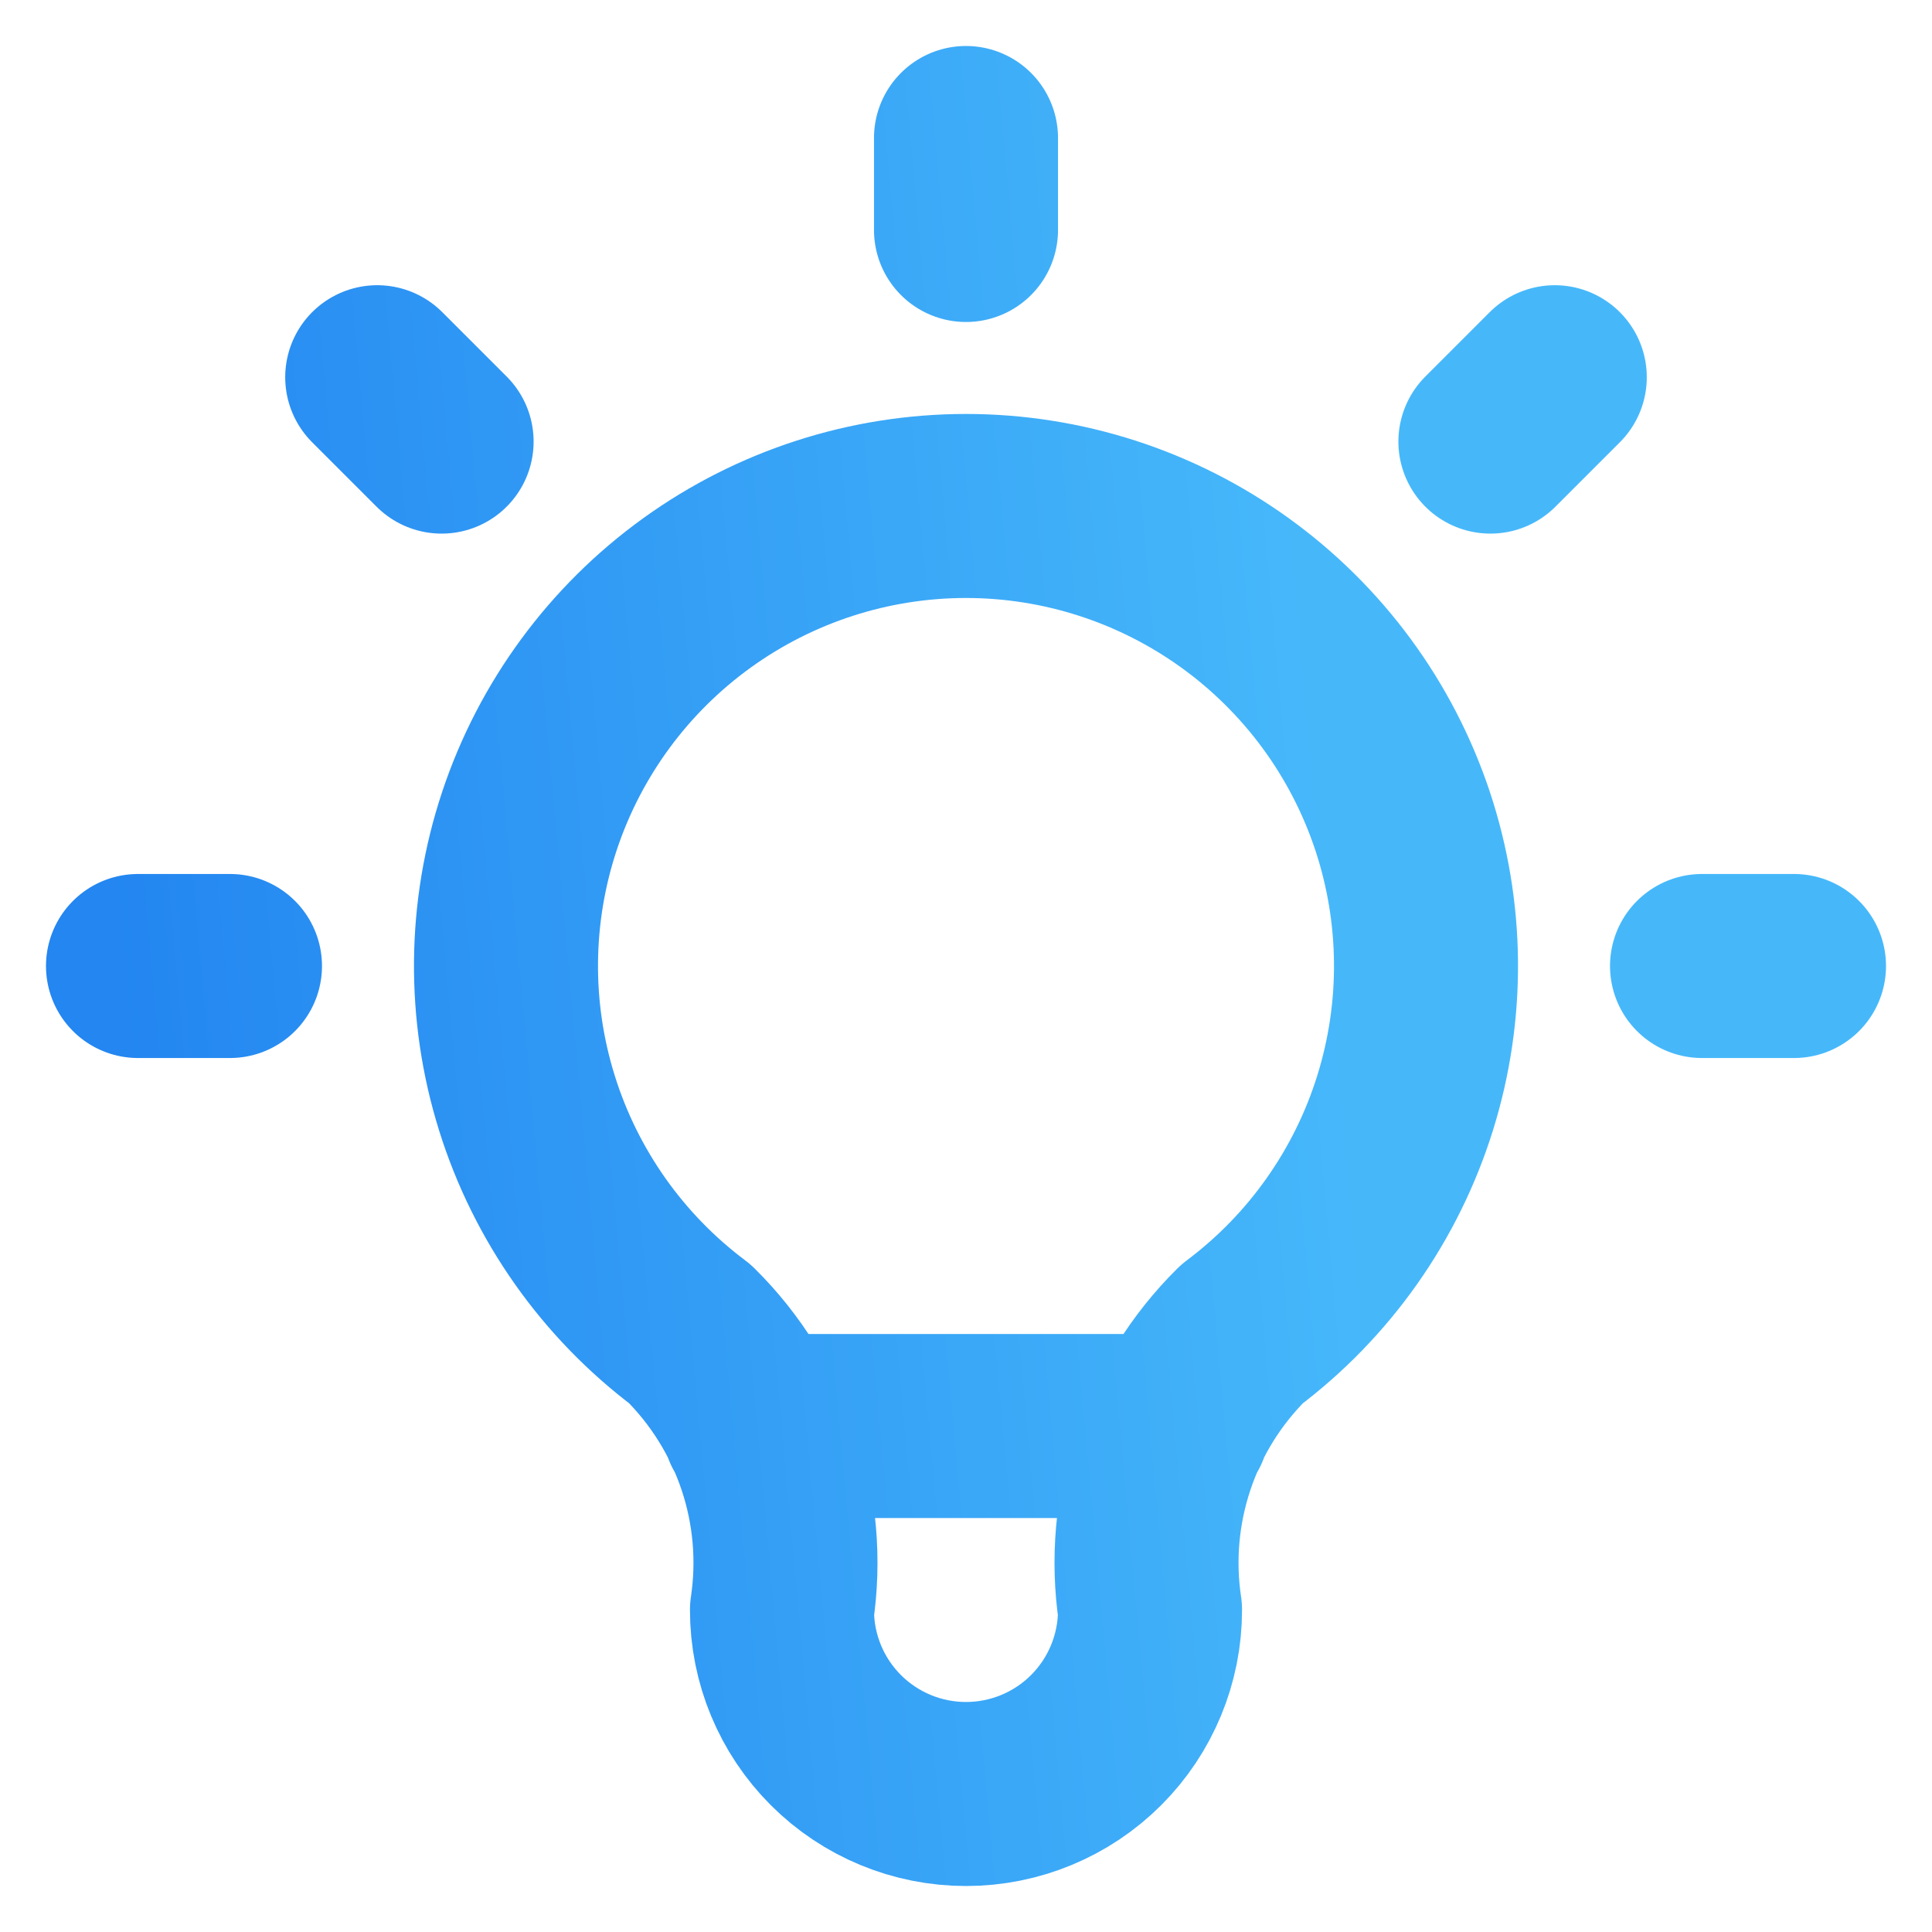
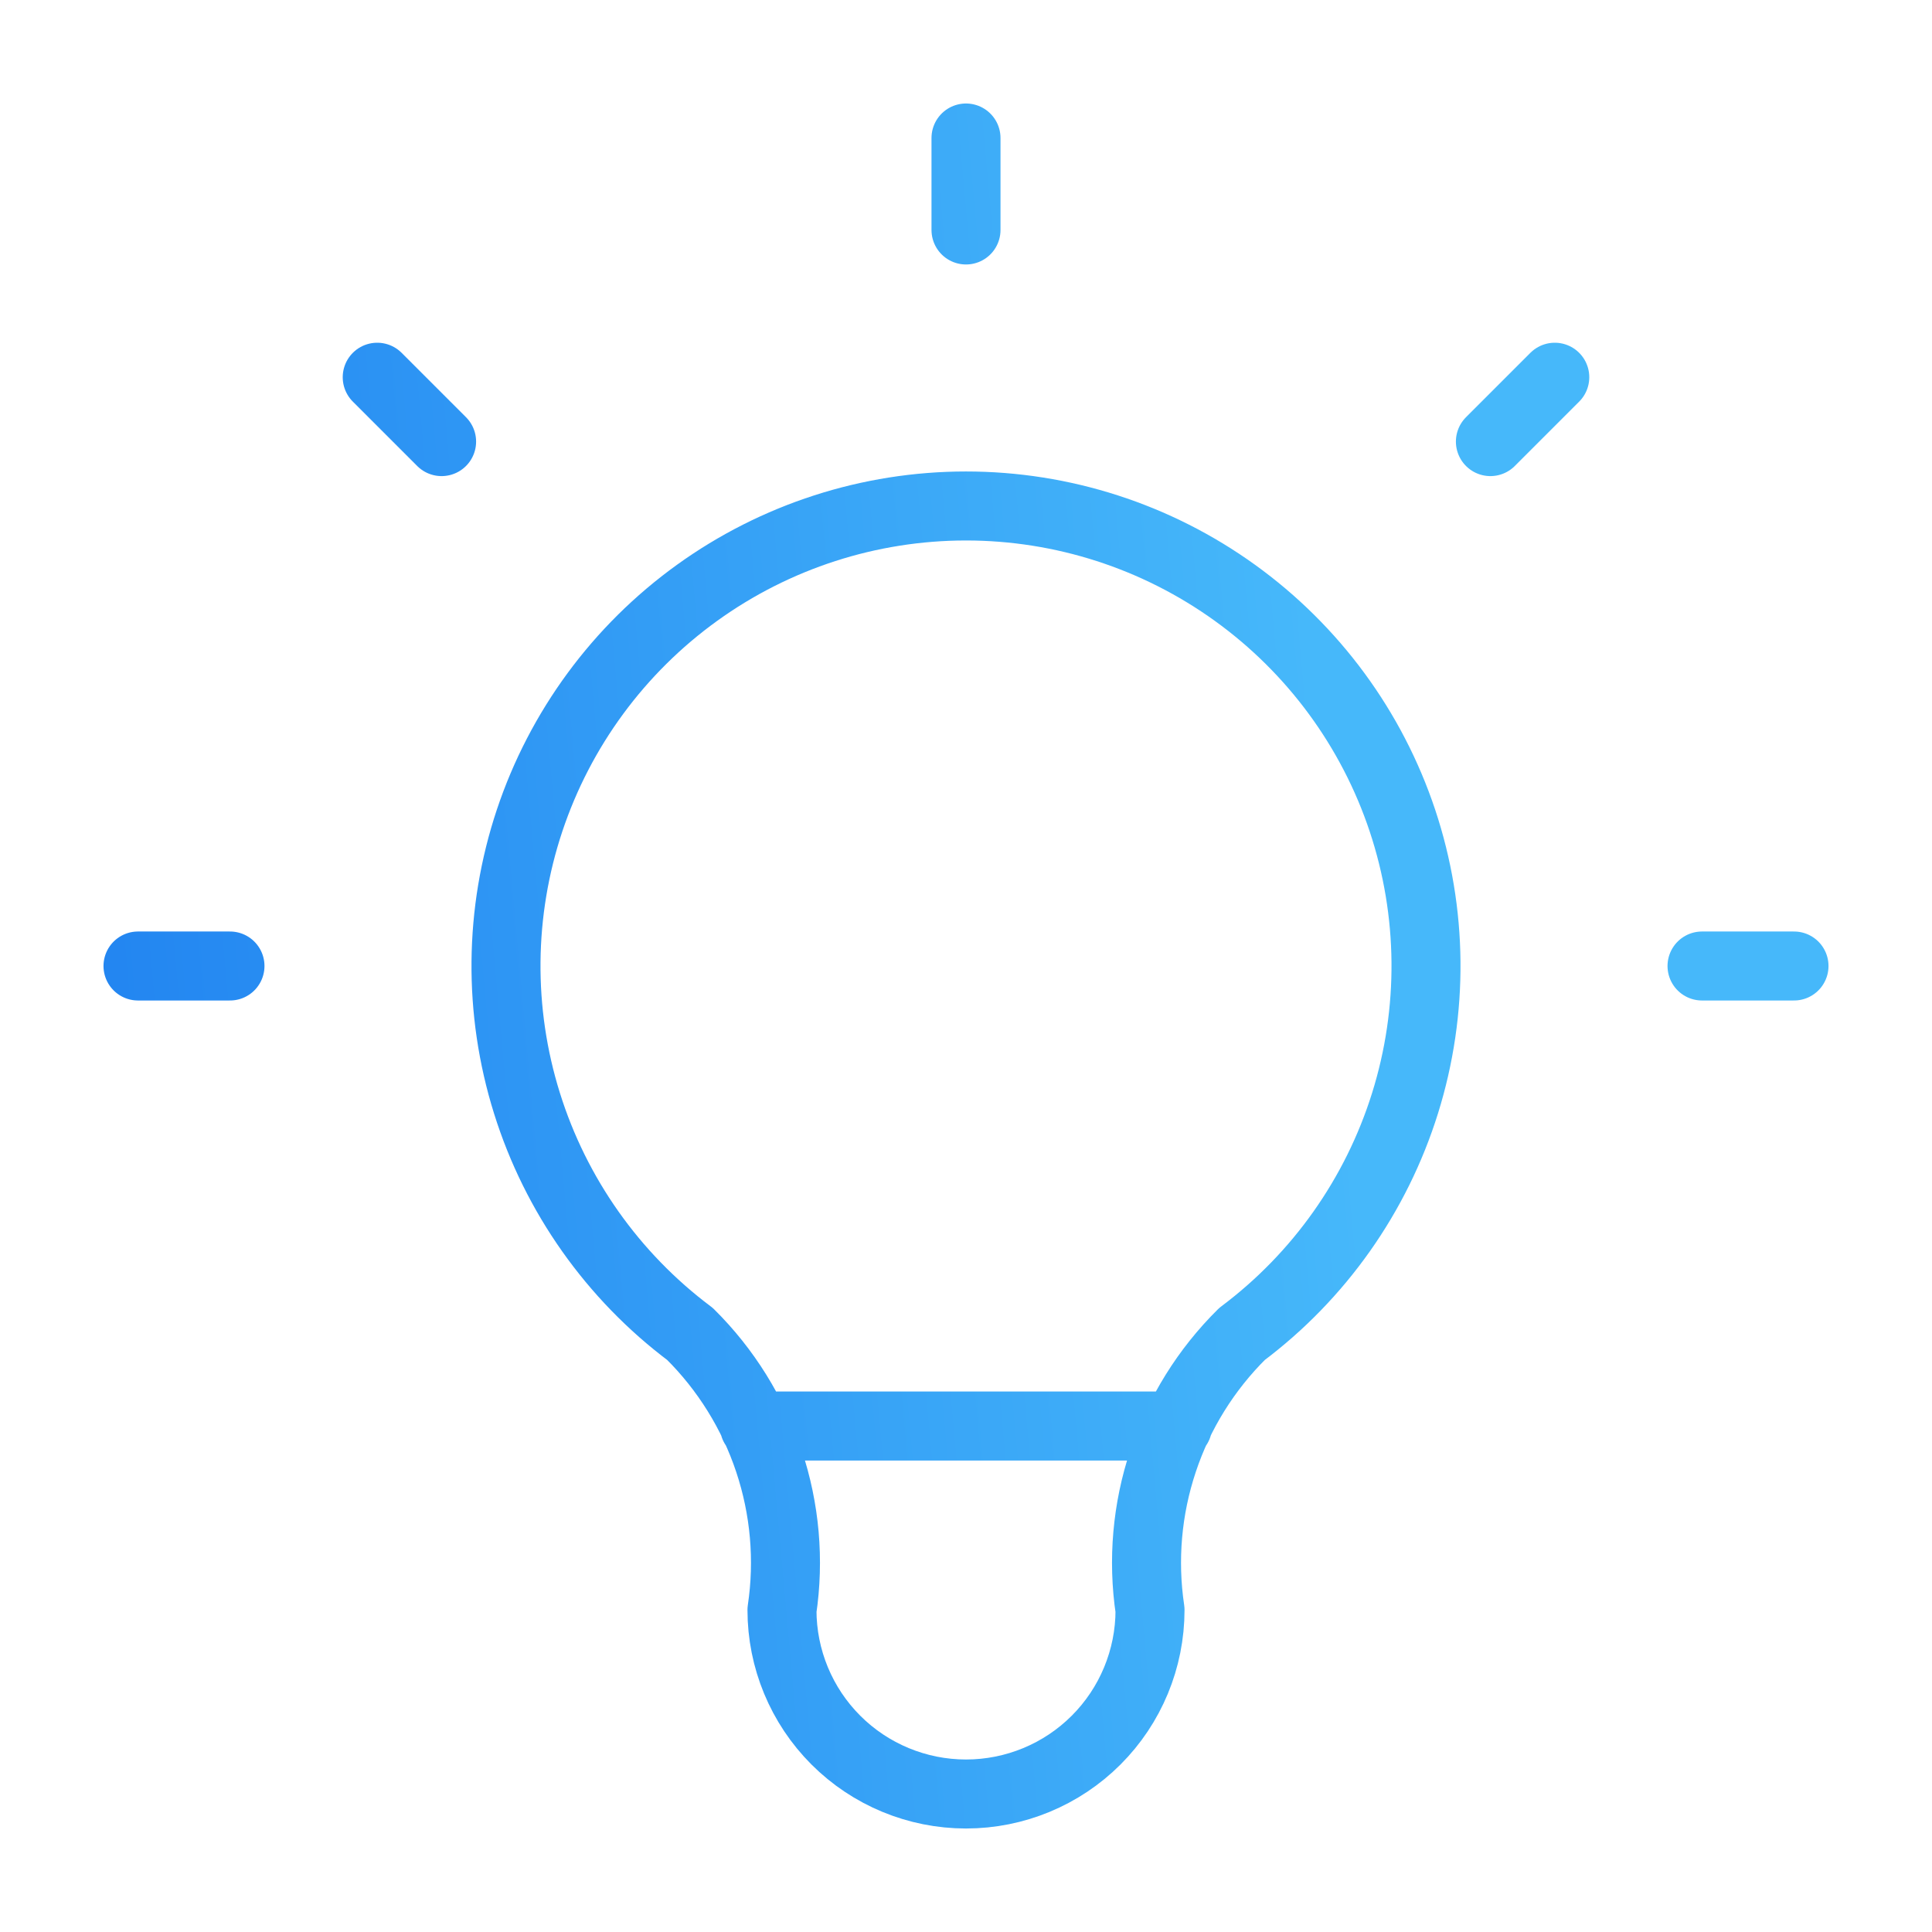
<svg xmlns="http://www.w3.org/2000/svg" width="28" height="28" viewBox="0 0 28 28" fill="none">
-   <path d="M2 14H3.333M14 2V3.333M24.667 14H26M5.467 5.467L6.4 6.4M22.533 5.467L21.6 6.4M10.933 20.667H17.067M10 19.333C8.881 18.494 8.054 17.323 7.637 15.988C7.219 14.652 7.233 13.219 7.675 11.892C8.118 10.564 8.967 9.41 10.102 8.592C11.237 7.774 12.601 7.333 14 7.333C15.399 7.333 16.763 7.774 17.898 8.592C19.033 9.41 19.882 10.564 20.325 11.892C20.767 13.219 20.781 14.652 20.363 15.988C19.946 17.323 19.119 18.494 18 19.333C17.479 19.849 17.087 20.479 16.856 21.174C16.624 21.869 16.559 22.609 16.667 23.333C16.667 24.041 16.386 24.719 15.886 25.219C15.386 25.719 14.707 26 14 26C13.293 26 12.614 25.719 12.114 25.219C11.614 24.719 11.333 24.041 11.333 23.333C11.441 22.609 11.376 21.869 11.144 21.174C10.912 20.479 10.521 19.849 10 19.333Z" stroke="url(#paint0_linear_1485_1816)" stroke-width="2.667" stroke-linecap="round" stroke-linejoin="round" />
+   <path d="M2 14H3.333M14 2V3.333M24.667 14H26M5.467 5.467L6.4 6.4M22.533 5.467L21.6 6.4M10.933 20.667H17.067M10 19.333C8.881 18.494 8.054 17.323 7.637 15.988C7.219 14.652 7.233 13.219 7.675 11.892C8.118 10.564 8.967 9.41 10.102 8.592C11.237 7.774 12.601 7.333 14 7.333C15.399 7.333 16.763 7.774 17.898 8.592C19.033 9.41 19.882 10.564 20.325 11.892C20.767 13.219 20.781 14.652 20.363 15.988C19.946 17.323 19.119 18.494 18 19.333C17.479 19.849 17.087 20.479 16.856 21.174C16.624 21.869 16.559 22.609 16.667 23.333C16.667 24.041 16.386 24.719 15.886 25.219C15.386 25.719 14.707 26 14 26C13.293 26 12.614 25.719 12.114 25.219C11.614 24.719 11.333 24.041 11.333 23.333C11.441 22.609 11.376 21.869 11.144 21.174C10.912 20.479 10.521 19.849 10 19.333Z" stroke="url(#paint0_linear_1485_1816)" stroke-linecap="round" stroke-linejoin="round" />
  <defs>
    <linearGradient id="paint0_linear_1485_1816" x1="2.75" y1="26" x2="20.378" y2="24.405" gradientUnits="userSpaceOnUse">
      <stop stop-color="#2386F1" />
      <stop offset="1" stop-color="#46B8FA" />
    </linearGradient>
  </defs>
</svg>
